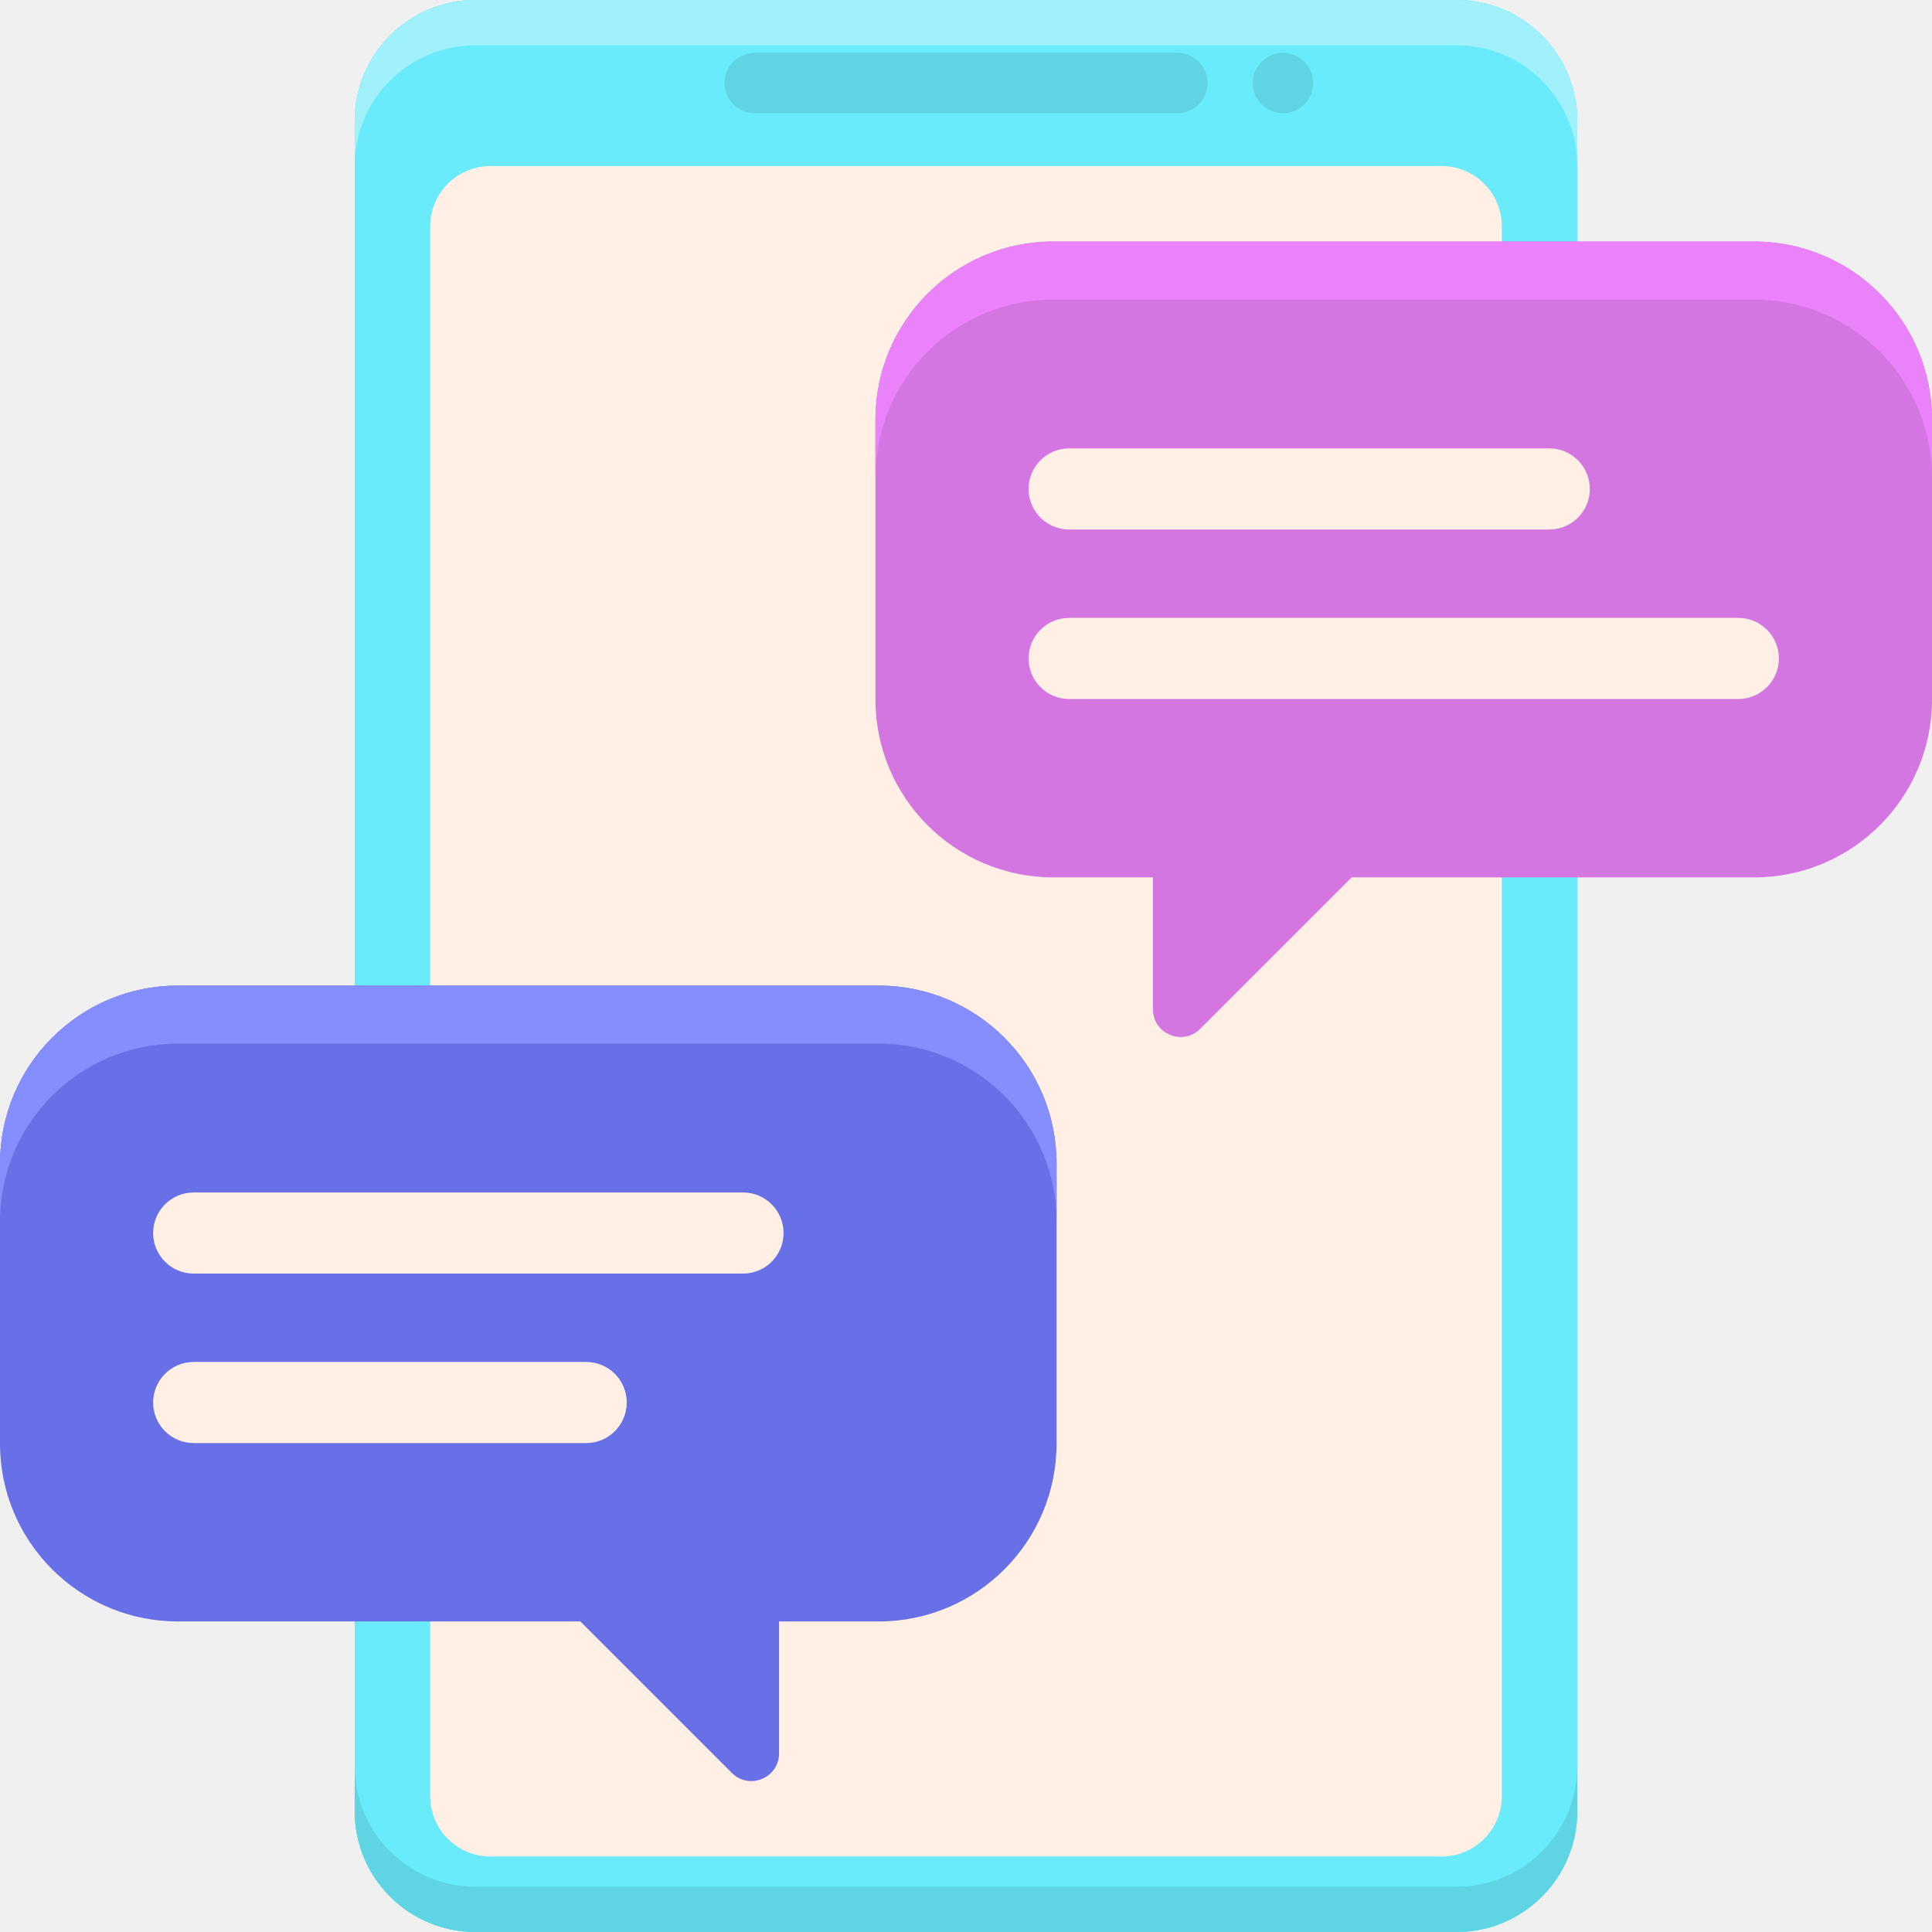
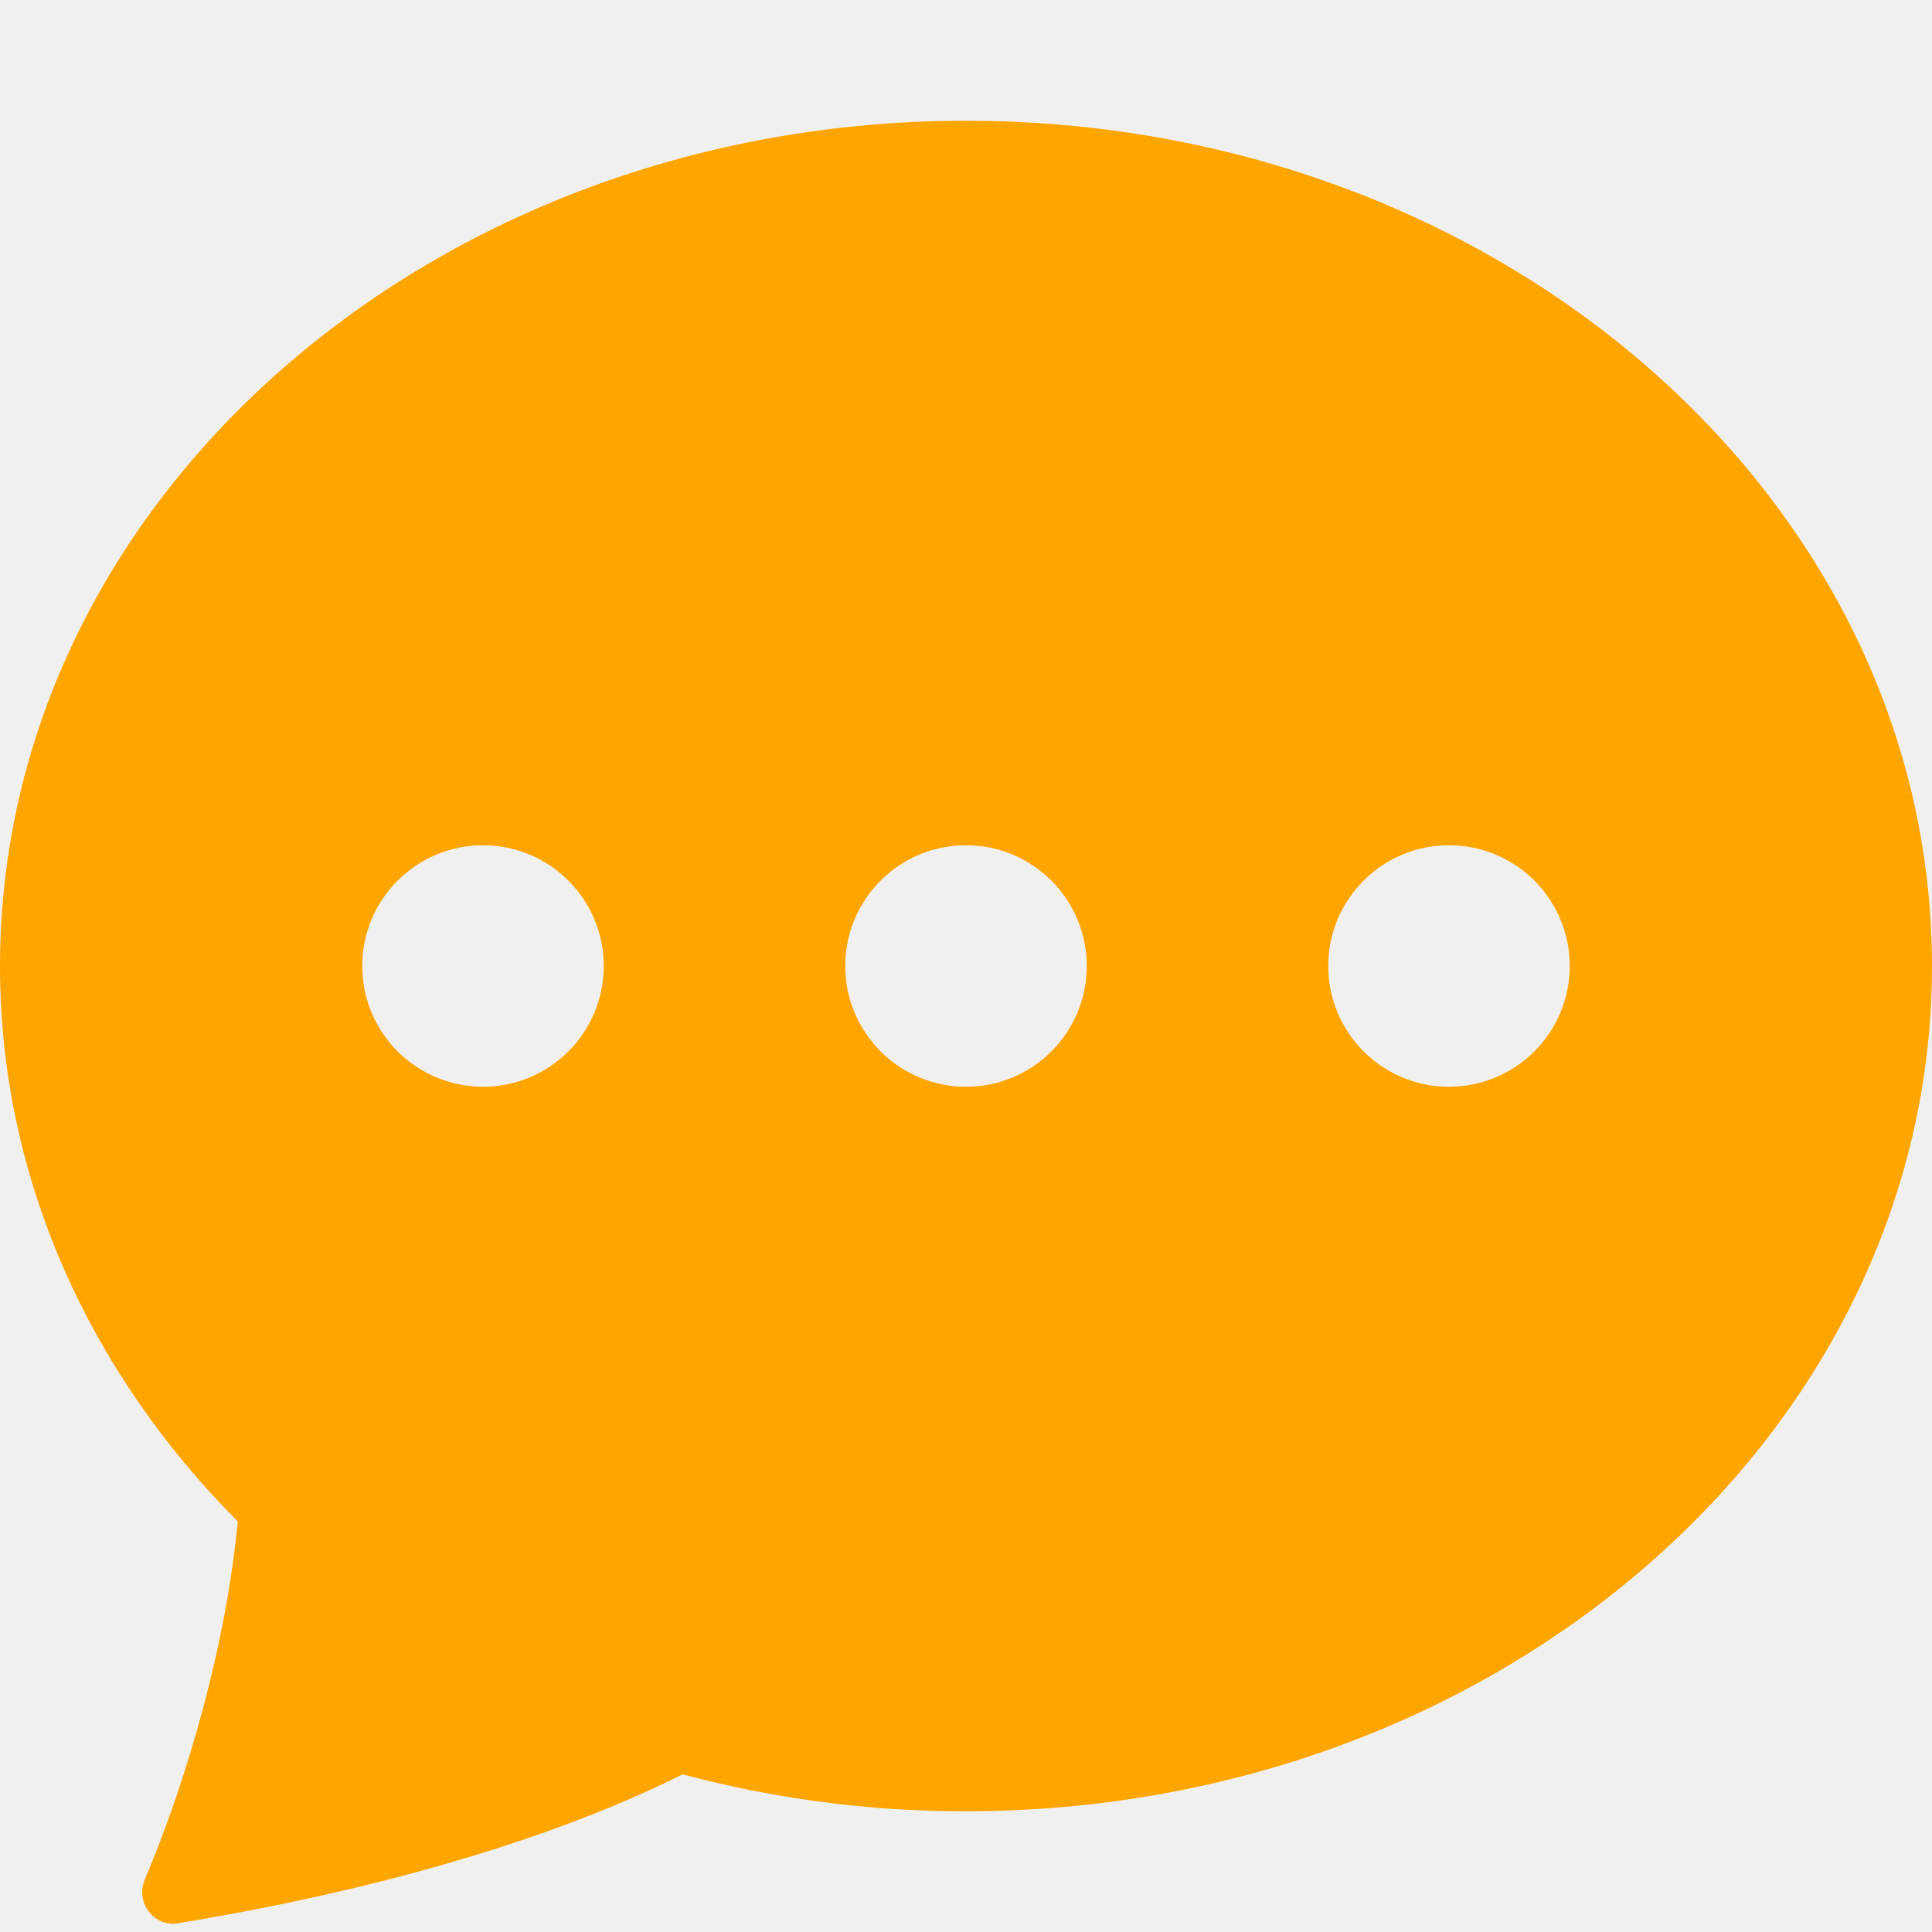
- <svg xmlns="http://www.w3.org/2000/svg" version="1.1" id="Layer_1" x="0px" y="0px" viewBox="0 0 256 256" style="enable-background:new 0 0 256 256;" xml:space="preserve">
-   <style type="text/css">
- 	.st0{fill:#231F20;}
- 	.st1{fill:#FFEFE4;}
- 	.st2{fill:#69EBFC;}
- 	.st3{fill:#5FD4E3;}
- 	.st4{fill:#A1F1FC;}
- 	.st5{fill:#D476E2;}
- 	.st6{fill:#B665C2;}
- 	.st7{fill:#EA82FA;}
- 	.st8{fill:#FFF7F2;}
- 	.st9{fill:#FF8354;}
- 	.st10{fill:#FFA172;}
- 	.st11{fill:#6770E6;}
- 	.st12{fill:#5861C7;}
- 	.st13{fill:#E0734A;}
- 	.st14{fill:#EDD4C2;}
- 	.st15{fill:#CC6944;}
- 	.st16{fill:#858EFF;}
- 	.st17{fill:#C76642;}
- 	.st18{fill:#FFFFFF;}
- 	.st19{fill:#FFDEC7;}
- 	.st20{fill:#4E56B0;}
- 	.st21{fill:#94529E;}
- 	.st22{fill:#41B6C5;}
- 	.st23{fill:#9847A4;}
- 	.st24{fill:#C2552C;}
- 	.st25{fill:#CFB6A4;}
- </style>
-   <g>
-     <path class="st2" d="M193,256H63c-8.837,0-16-7.163-16-16V16c0-8.837,7.163-16,16-16h130c8.837,0,16,7.163,16,16v224   C209,248.837,201.837,256,193,256z" />
-     <path class="st2" d="M193,256H63c-8.837,0-16-7.163-16-16V16c0-8.837,7.163-16,16-16h130c8.837,0,16,7.163,16,16v224   C209,248.837,201.837,256,193,256z" />
-     <path class="st3" d="M193,250H63c-8.837,0-16-7.163-16-16v6c0,8.837,7.163,16,16,16h130c8.837,0,16-7.163,16-16v-6   C209,242.837,201.837,250,193,250z" />
-     <path class="st4" d="M193,0H63c-8.837,0-16,7.163-16,16v6c0-8.837,7.163-16,16-16h130c8.837,0,16,7.163,16,16v-6   C209,7.163,201.837,0,193,0z" />
-     <path class="st1" d="M57,238V30c0-4.418,3.582-8,8-8h126c4.418,0,8,3.582,8,8v208c0,4.418-3.582,8-8,8H65   C60.582,246,57,242.418,57,238z" />
-     <path class="st3" d="M156,15h-56c-2.209,0-4-1.791-4-4v0c0-2.209,1.791-4,4-4h56c2.209,0,4,1.791,4,4v0   C160,13.209,158.209,15,156,15z" />
-     <circle class="st3" cx="170" cy="11" r="4" />
-     <path class="st5" d="M232.417,32h-92.835C126.558,32,116,42.558,116,55.583v37.093c0,13.024,10.558,23.583,23.583,23.583h13.189   v17.476c0,3.266,3.949,4.902,6.259,2.592l20.068-20.068h53.319c13.024,0,23.583-10.558,23.583-23.583V55.583   C256,42.558,245.442,32,232.417,32z" />
-     <path class="st7" d="M139.582,32h92.835C245.442,32,256,42.558,256,55.583v7.692c0-13.024-10.558-23.583-23.582-23.583h-92.835   C126.558,39.692,116,50.251,116,63.275v-7.692C116,42.558,126.558,32,139.582,32z" />
-     <path class="st1" d="M205.286,70.164h-63.62c-2.968,0-5.374-2.406-5.374-5.374v0c0-2.968,2.406-5.374,5.374-5.374h63.62   c2.968,0,5.374,2.406,5.374,5.374v0C210.66,67.758,208.254,70.164,205.286,70.164z" />
-     <path class="st1" d="M230.335,81.873h-47.022h-11.961h-29.687c-2.968,0-5.374,2.406-5.374,5.374c0,2.968,2.406,5.374,5.374,5.374   h29.687h11.961h47.022c2.968,0,5.374-2.406,5.374-5.374C235.709,84.279,233.303,81.873,230.335,81.873z" />
-     <path class="st11" d="M23.583,130.593h92.835c13.024,0,23.583,10.558,23.583,23.583v37.093c0,13.024-10.558,23.583-23.583,23.583   h-13.189v17.476c0,3.266-3.949,4.902-6.259,2.592L76.901,214.85H23.583C10.558,214.85,0,204.292,0,191.268l0-37.093   C0,141.151,10.558,130.593,23.583,130.593z" />
-     <path class="st16" d="M116.418,130.593H23.582C10.558,130.593,0,141.151,0,154.175v7.692c0-13.024,10.558-23.583,23.582-23.583   h92.835c13.024,0,23.582,10.558,23.582,23.583v-7.692C140,141.151,129.442,130.593,116.418,130.593z" />
-     <path class="st1" d="M98.451,168.757H25.665c-2.968,0-5.374-2.406-5.374-5.374v0c0-2.968,2.406-5.374,5.374-5.374h72.786   c2.968,0,5.374,2.406,5.374,5.374v0C103.825,166.351,101.419,168.757,98.451,168.757z" />
-     <path class="st1" d="M77.671,180.466H25.665c-2.968,0-5.374,2.406-5.374,5.374c0,2.968,2.406,5.374,5.374,5.374h52.006   c2.968,0,5.374-2.406,5.374-5.374C83.045,182.872,80.639,180.466,77.671,180.466z" />
-   </g>
+ <svg xmlns="http://www.w3.org/2000/svg" width="16" height="16" color="orange" fill="currentColor" class="bi bi-chat-dots-fill" viewBox="0 0 16 16">
+   <path d="M16 8c0 3.866-3.582 7-8 7a9 9 0 0 1-2.347-.306c-.584.296-1.925.864-4.181 1.234-.2.032-.352-.176-.273-.362.354-.836.674-1.95.77-2.966C.744 11.37 0 9.76 0 8c0-3.866 3.582-7 8-7s8 3.134 8 7M5 8a1 1 0 1 0-2 0 1 1 0 0 0 2 0m4 0a1 1 0 1 0-2 0 1 1 0 0 0 2 0m3 1a1 1 0 1 0 0-2 1 1 0 0 0 0 2" />
</svg>
